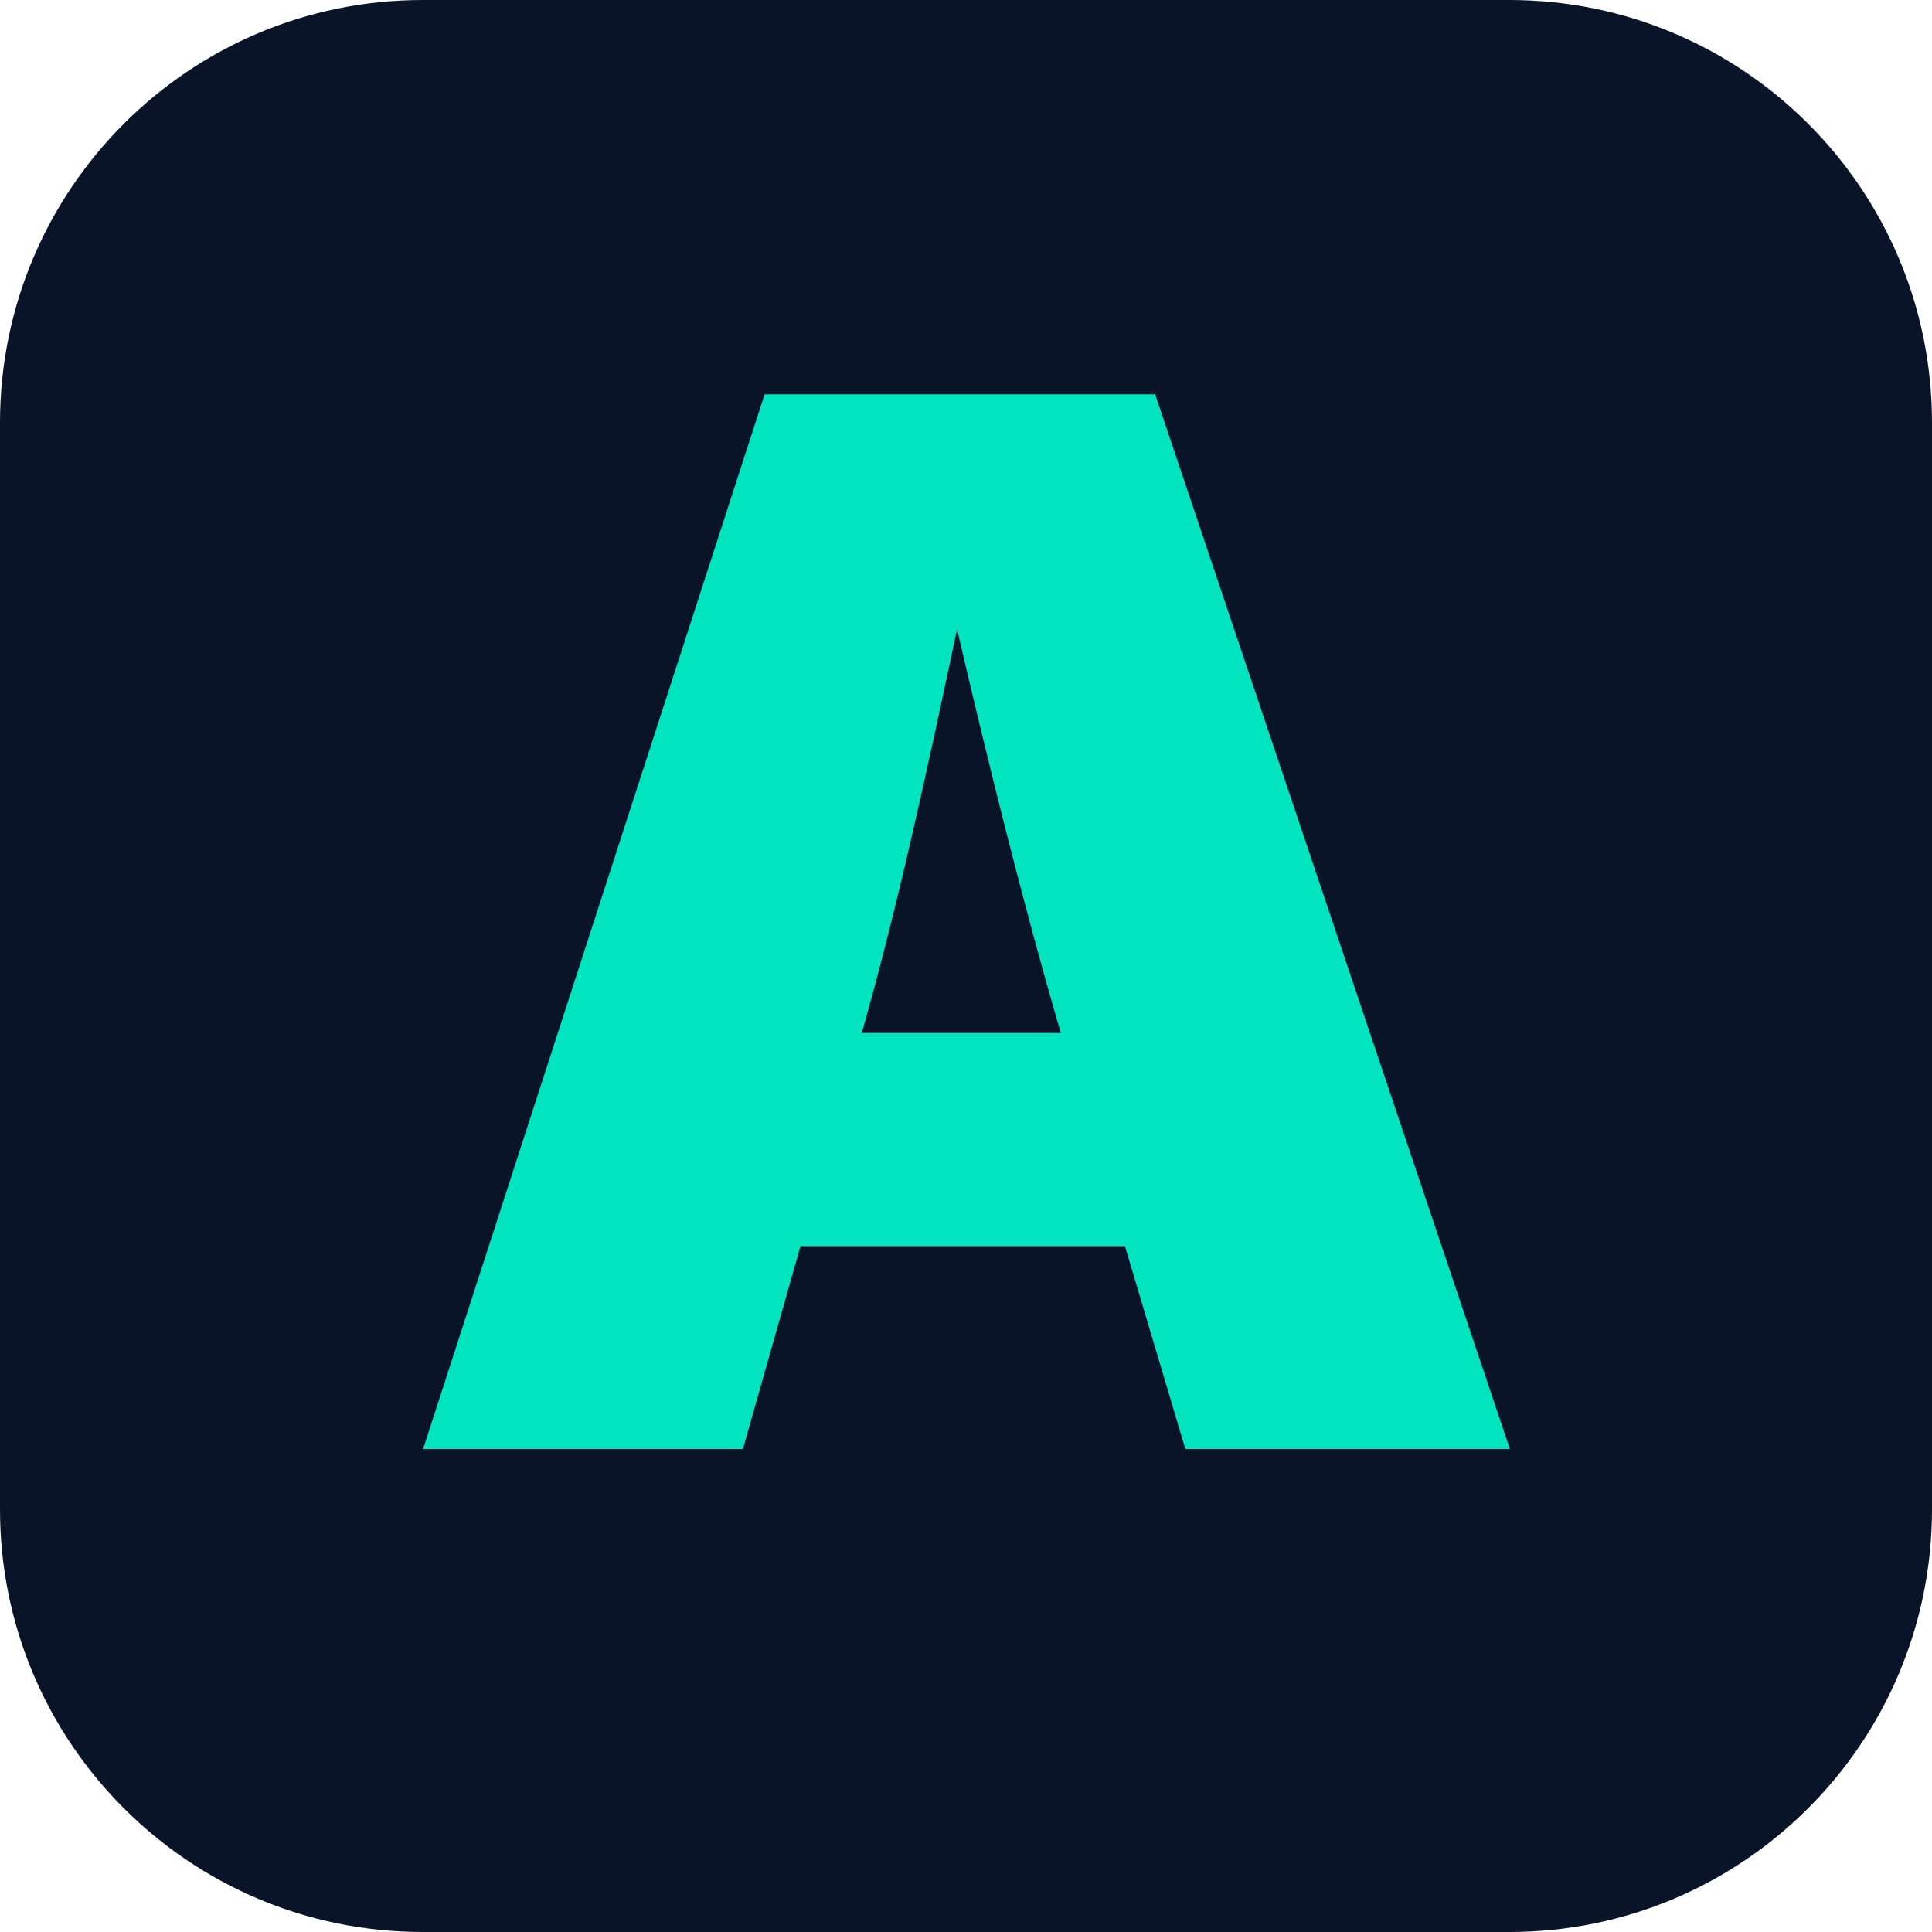
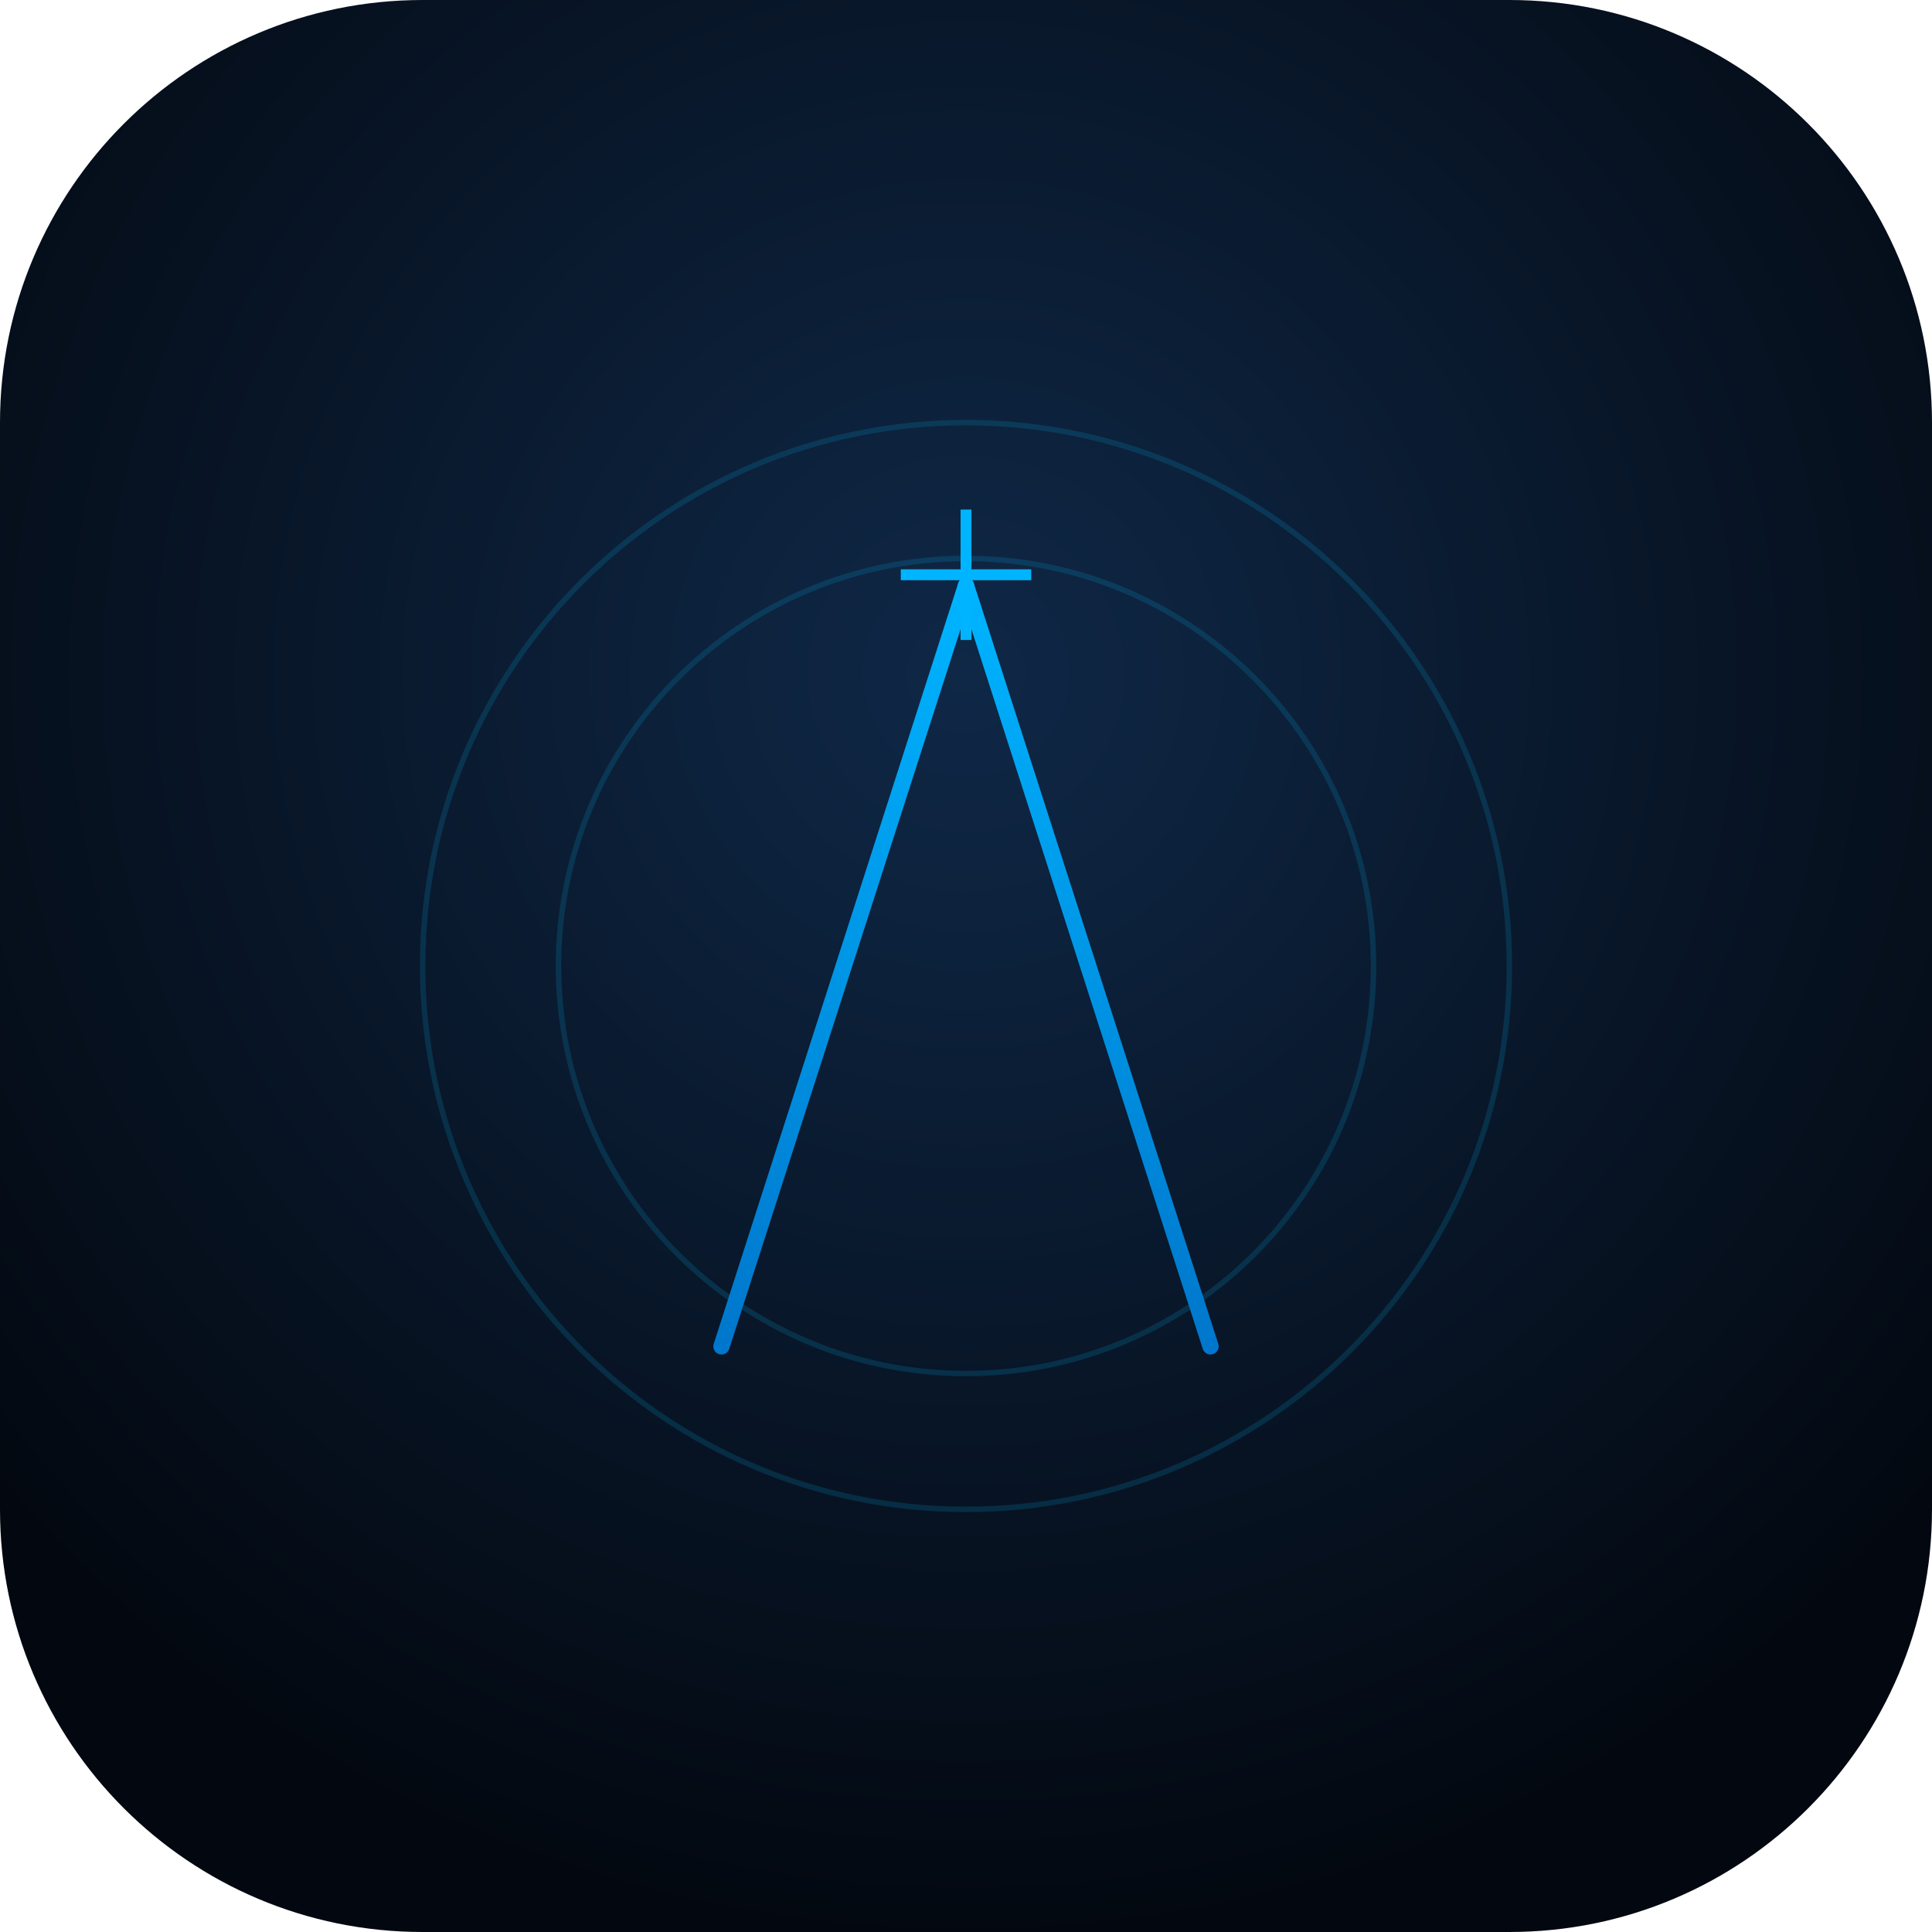
- <svg xmlns="http://www.w3.org/2000/svg" viewBox="0 0 32 32" width="32" height="32" fill="none">
-   <rect width="32" height="32" rx="7" fill="#0A1428" />
-   <text x="16" y="24" text-anchor="middle" font-family="system-ui,-apple-system,sans-serif" font-size="24" font-weight="900" fill="#00E5C0">A</text>
+ <svg xmlns="http://www.w3.org/2000/svg" viewBox="0 0 32 32" width="32" height="32">
+   <defs>
+     <radialGradient id="bg" cx="50%" cy="35%" r="65%">
+       <stop offset="0%" stop-color="#0F2847" />
+       <stop offset="100%" stop-color="#030810" />
+     </radialGradient>
+     <linearGradient id="blue" x1="0%" y1="0%" x2="0%" y2="100%">
+       <stop offset="0%" stop-color="#00B4FF" />
+       <stop offset="100%" stop-color="#0077CC" />
+     </linearGradient>
+   </defs>
+   <rect width="32" height="32" rx="7" fill="url(#bg)" />
+   <g transform="translate(16,16) scale(0.09)">
+     <g opacity="0.15" stroke="#00C4FF" stroke-width="1" fill="none">
+       <circle cx="0" cy="0" r="100" />
+       <circle cx="0" cy="0" r="75" />
+     </g>
+     <g stroke="url(#blue)" stroke-width="3" fill="none" stroke-linecap="round" stroke-linejoin="round">
+       <path d="M0,-70 L-45,70" />
+       <path d="M0,-70 L45,70" />
+       <line x1="-25" y1="20" x2="25" y2="20" />
+     </g>
+     <g transform="translate(0,-72)">
+       <line x1="0" y1="-12" x2="0" y2="12" stroke="#00B4FF" stroke-width="2" />
+       <line x1="-12" y1="0" x2="12" y2="0" stroke="#00B4FF" stroke-width="2" />
+     </g>
+   </g>
</svg>
